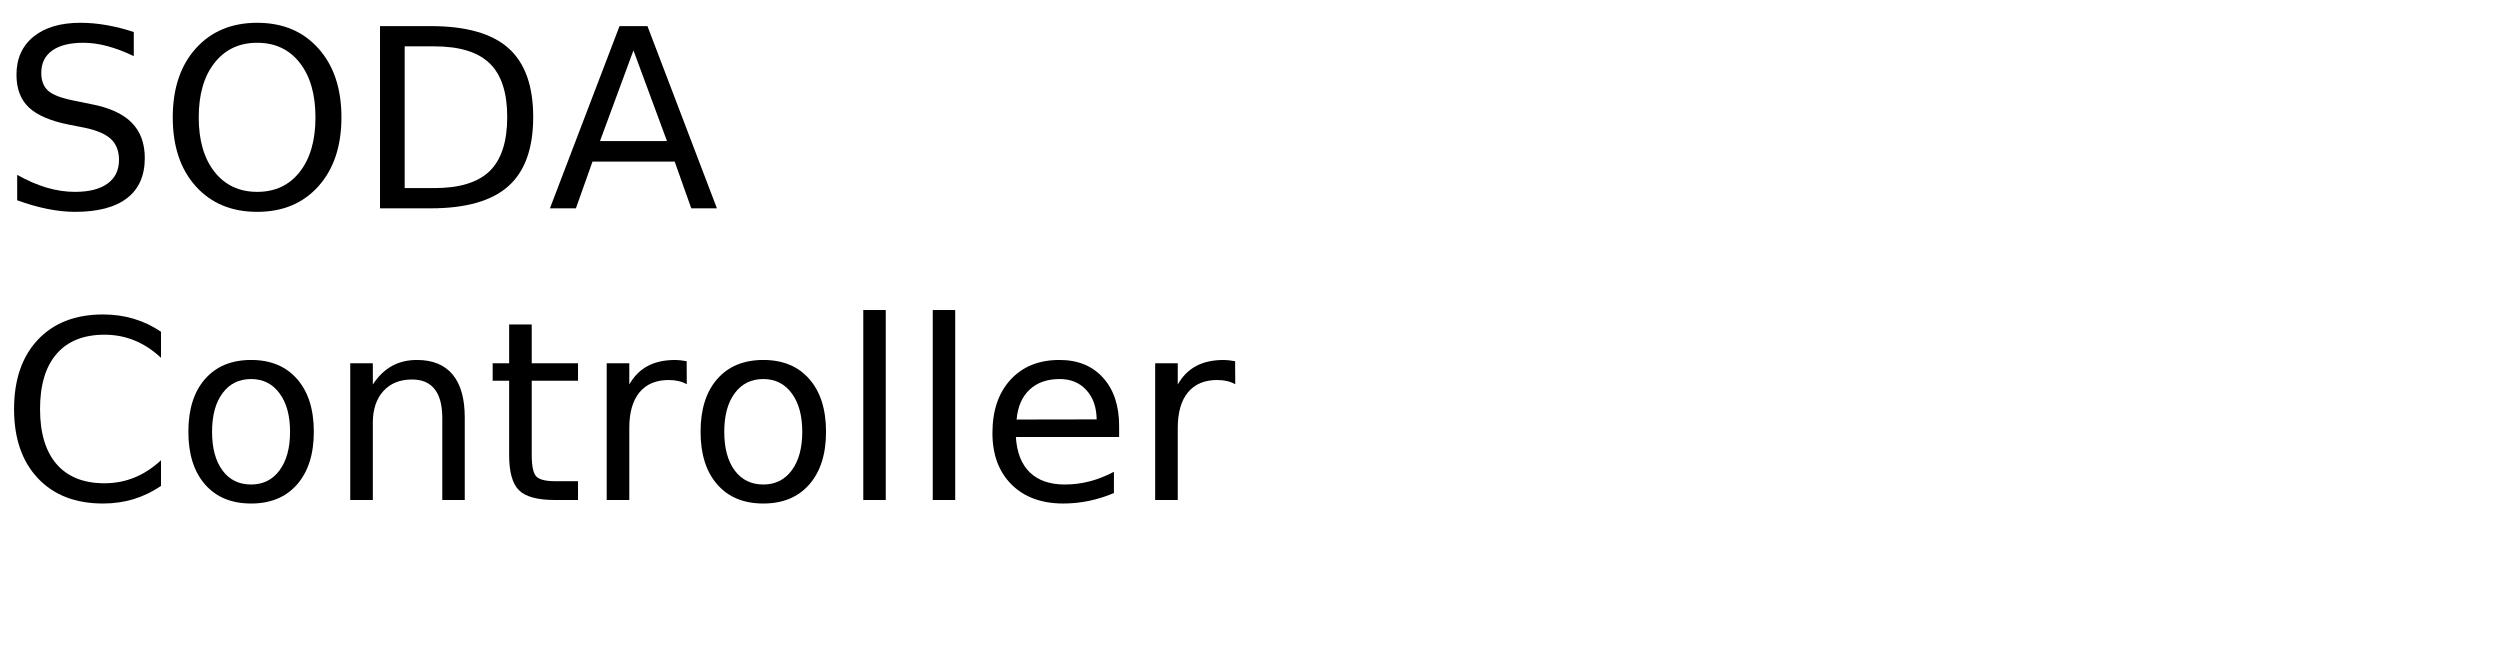
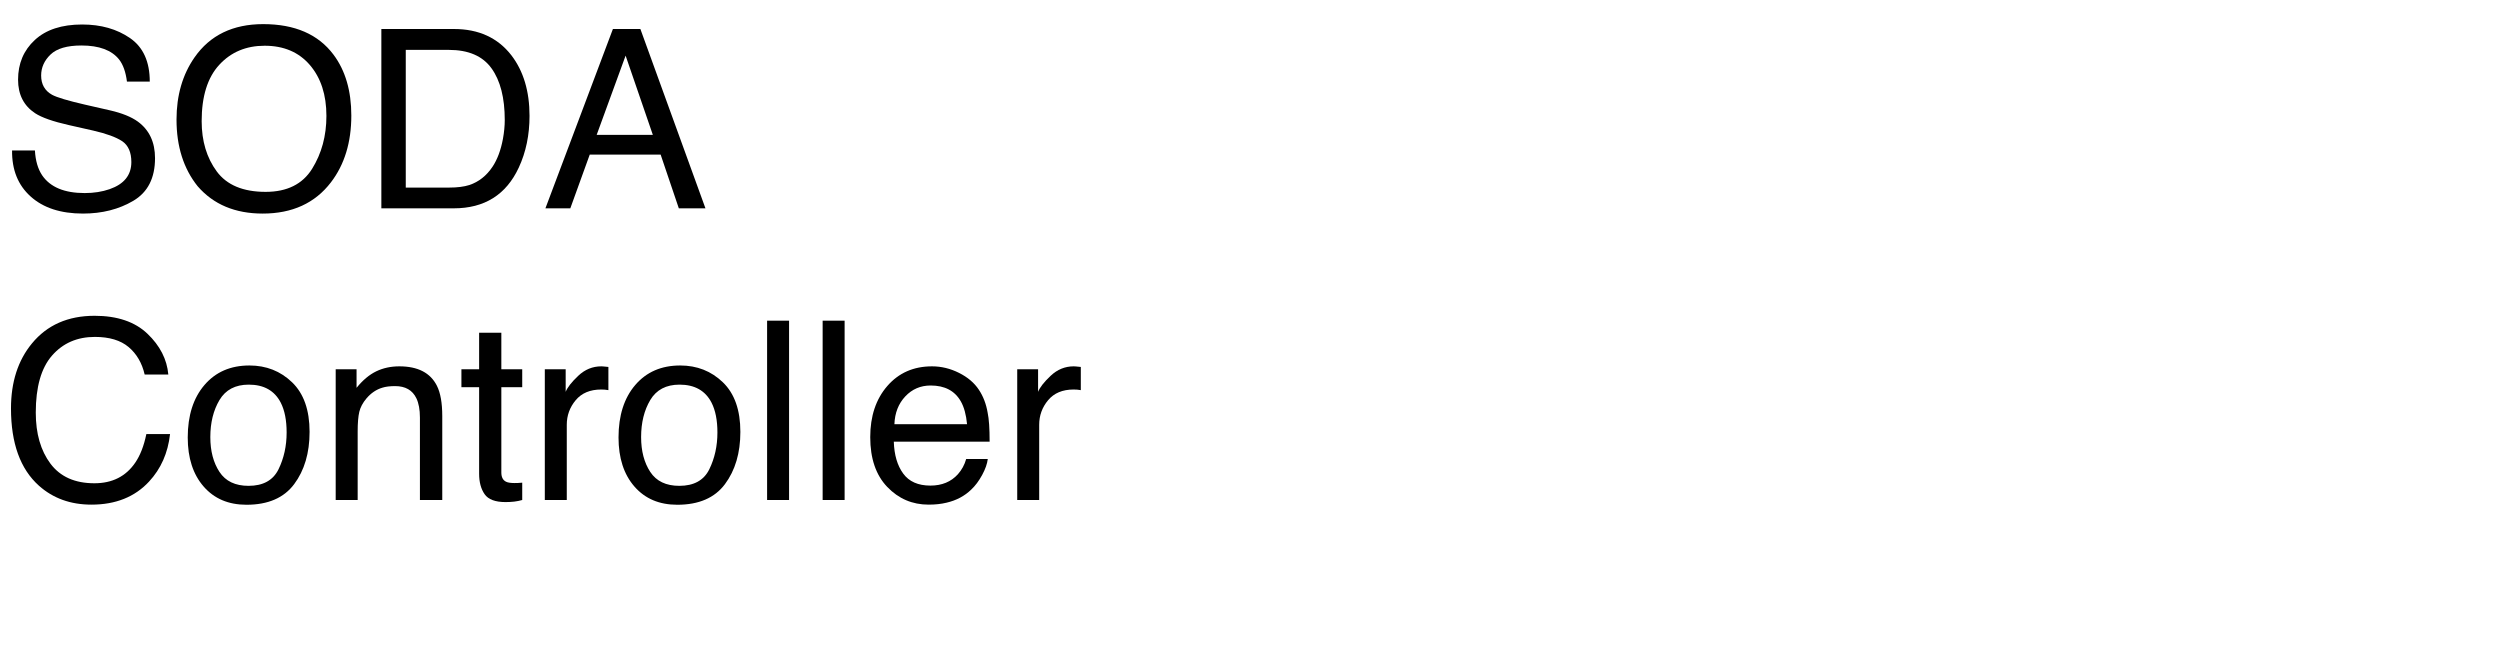
<svg xmlns="http://www.w3.org/2000/svg" xmlns:xlink="http://www.w3.org/1999/xlink" width="600" height="160" viewBox="0 0 600 160">
  <defs>
    <g>
      <g id="glyph-0-0">
-         <path d="M 32.109 -42.312 L 32.109 -36.531 C 29.859 -37.602 27.738 -38.406 25.75 -38.938 C 23.758 -39.469 21.836 -39.734 19.984 -39.734 C 16.754 -39.734 14.266 -39.109 12.516 -37.859 C 10.773 -36.609 9.906 -34.828 9.906 -32.516 C 9.906 -30.586 10.484 -29.129 11.641 -28.141 C 12.805 -27.148 15.008 -26.352 18.25 -25.75 L 21.828 -25.016 C 26.242 -24.18 29.5 -22.703 31.594 -20.578 C 33.695 -18.461 34.75 -15.629 34.75 -12.078 C 34.75 -7.836 33.328 -4.625 30.484 -2.438 C 27.641 -0.25 23.473 0.844 17.984 0.844 C 15.922 0.844 13.719 0.609 11.375 0.141 C 9.039 -0.328 6.625 -1.02 4.125 -1.938 L 4.125 -8.031 C 6.531 -6.676 8.883 -5.656 11.188 -4.969 C 13.5 -4.289 15.766 -3.953 17.984 -3.953 C 21.367 -3.953 23.977 -4.613 25.812 -5.938 C 27.645 -7.27 28.562 -9.164 28.562 -11.625 C 28.562 -13.781 27.898 -15.461 26.578 -16.672 C 25.266 -17.879 23.102 -18.785 20.094 -19.391 L 16.5 -20.094 C 12.082 -20.977 8.883 -22.359 6.906 -24.234 C 4.938 -26.109 3.953 -28.711 3.953 -32.047 C 3.953 -35.922 5.312 -38.969 8.031 -41.188 C 10.758 -43.414 14.52 -44.531 19.312 -44.531 C 21.363 -44.531 23.453 -44.344 25.578 -43.969 C 27.703 -43.602 29.879 -43.051 32.109 -42.312 Z M 32.109 -42.312 " />
+         <path d="M 8.379 -13.887 C 8.516 -11.445 9.094 -9.461 10.109 -7.938 C 12.043 -5.086 15.449 -3.664 20.332 -3.664 C 22.52 -3.664 24.512 -3.977 26.309 -4.602 C 29.785 -5.812 31.523 -7.977 31.523 -11.102 C 31.523 -13.445 30.789 -15.117 29.328 -16.113 C 27.844 -17.09 25.516 -17.938 22.352 -18.664 L 16.523 -19.98 C 12.715 -20.84 10.02 -21.789 8.438 -22.82 C 5.703 -24.617 4.336 -27.305 4.336 -30.879 C 4.336 -34.746 5.672 -37.922 8.352 -40.398 C 11.027 -42.879 14.812 -44.121 19.719 -44.121 C 24.23 -44.121 28.062 -43.031 31.215 -40.855 C 34.371 -38.676 35.945 -35.195 35.945 -30.41 L 30.469 -30.41 C 30.176 -32.715 29.551 -34.484 28.594 -35.711 C 26.816 -37.957 23.797 -39.082 19.539 -39.082 C 16.102 -39.082 13.633 -38.359 12.129 -36.914 C 10.625 -35.469 9.875 -33.789 9.875 -31.875 C 9.875 -29.766 10.75 -28.223 12.508 -27.246 C 13.66 -26.621 16.27 -25.84 20.332 -24.902 L 26.367 -23.523 C 29.277 -22.859 31.523 -21.953 33.105 -20.801 C 35.84 -18.789 37.207 -15.867 37.207 -12.039 C 37.207 -7.273 35.473 -3.867 32.008 -1.816 C 28.539 0.234 24.512 1.258 19.922 1.258 C 14.57 1.258 10.383 -0.109 7.352 -2.844 C 4.324 -5.559 2.844 -9.238 2.898 -13.887 Z M 8.379 -13.887 " />
      </g>
      <g id="glyph-0-1">
-         <path d="M 23.641 -39.734 C 19.348 -39.734 15.938 -38.129 13.406 -34.922 C 10.875 -31.723 9.609 -27.359 9.609 -21.828 C 9.609 -16.316 10.875 -11.957 13.406 -8.75 C 15.938 -5.551 19.348 -3.953 23.641 -3.953 C 27.941 -3.953 31.348 -5.551 33.859 -8.75 C 36.367 -11.957 37.625 -16.316 37.625 -21.828 C 37.625 -27.359 36.367 -31.723 33.859 -34.922 C 31.348 -38.129 27.941 -39.734 23.641 -39.734 Z M 23.641 -44.531 C 29.773 -44.531 34.676 -42.473 38.344 -38.359 C 42.02 -34.254 43.859 -28.742 43.859 -21.828 C 43.859 -14.93 42.02 -9.426 38.344 -5.312 C 34.676 -1.207 29.773 0.844 23.641 0.844 C 17.492 0.844 12.578 -1.203 8.891 -5.297 C 5.211 -9.398 3.375 -14.91 3.375 -21.828 C 3.375 -28.742 5.211 -34.254 8.891 -38.359 C 12.578 -42.473 17.492 -44.531 23.641 -44.531 Z M 23.641 -44.531 " />
+         <path d="M 23.145 -44.211 C 30.742 -44.211 36.367 -41.766 40.02 -36.883 C 42.871 -33.074 44.297 -28.203 44.297 -22.266 C 44.297 -15.84 42.664 -10.5 39.406 -6.242 C 35.578 -1.242 30.117 1.258 23.027 1.258 C 16.406 1.258 11.203 -0.93 7.414 -5.305 C 4.035 -9.523 2.344 -14.852 2.344 -21.297 C 2.344 -27.117 3.789 -32.102 6.68 -36.242 C 10.391 -41.555 15.879 -44.211 23.145 -44.211 Z M 23.73 -3.953 C 28.867 -3.953 32.582 -5.797 34.879 -9.477 C 37.172 -13.16 38.32 -17.391 38.32 -22.18 C 38.32 -27.238 36.996 -31.309 34.352 -34.395 C 31.703 -37.48 28.086 -39.023 23.496 -39.023 C 19.043 -39.023 15.41 -37.496 12.598 -34.438 C 9.785 -31.383 8.379 -26.875 8.379 -20.918 C 8.379 -16.152 9.586 -12.133 11.996 -8.863 C 14.41 -5.59 18.32 -3.953 23.73 -3.953 Z M 23.73 -3.953 " />
      </g>
      <g id="glyph-0-2">
-         <path d="M 11.812 -38.875 L 11.812 -4.859 L 18.953 -4.859 C 24.992 -4.859 29.414 -6.223 32.219 -8.953 C 35.02 -11.691 36.422 -16.016 36.422 -21.922 C 36.422 -27.773 35.02 -32.062 32.219 -34.781 C 29.414 -37.508 24.992 -38.875 18.953 -38.875 Z M 5.891 -43.734 L 18.047 -43.734 C 26.523 -43.734 32.742 -41.973 36.703 -38.453 C 40.672 -34.93 42.656 -29.422 42.656 -21.922 C 42.656 -14.379 40.66 -8.836 36.672 -5.297 C 32.691 -1.766 26.484 0 18.047 0 L 5.891 0 Z M 5.891 -43.734 " />
+         <path d="M 21.094 -4.98 C 23.066 -4.98 24.688 -5.188 25.957 -5.594 C 28.223 -6.355 30.078 -7.82 31.523 -9.992 C 32.676 -11.73 33.508 -13.953 34.016 -16.672 C 34.309 -18.293 34.453 -19.797 34.453 -21.18 C 34.453 -26.512 33.395 -30.656 31.273 -33.602 C 29.156 -36.551 25.742 -38.027 21.035 -38.027 L 10.695 -38.027 L 10.695 -4.98 Z M 4.836 -43.039 L 22.266 -43.039 C 28.184 -43.039 32.773 -40.938 36.035 -36.738 C 38.945 -32.949 40.398 -28.094 40.398 -22.18 C 40.398 -17.609 39.539 -13.477 37.82 -9.785 C 34.793 -3.262 29.59 0 22.207 0 L 4.836 0 Z M 4.836 -43.039 " />
      </g>
      <g id="glyph-0-3">
-         <path d="M 20.516 -37.906 L 12.484 -16.141 L 28.562 -16.141 Z M 17.172 -43.734 L 23.875 -43.734 L 40.547 0 L 34.391 0 L 30.406 -11.219 L 10.688 -11.219 L 6.703 0 L 0.469 0 Z M 17.172 -43.734 " />
+         <path d="M 26.66 -17.637 L 20.125 -36.648 L 13.184 -17.637 Z M 17.078 -43.039 L 23.672 -43.039 L 39.289 0 L 32.898 0 L 28.535 -12.891 L 11.516 -12.891 L 6.855 0 L 0.879 0 Z M 17.078 -43.039 " />
      </g>
      <g id="glyph-0-4">
-         <path d="M 38.641 -40.375 L 38.641 -34.125 C 36.648 -35.988 34.523 -37.379 32.266 -38.297 C 30.016 -39.211 27.617 -39.672 25.078 -39.672 C 20.078 -39.672 16.25 -38.141 13.594 -35.078 C 10.938 -32.023 9.609 -27.609 9.609 -21.828 C 9.609 -16.066 10.938 -11.656 13.594 -8.594 C 16.25 -5.539 20.078 -4.016 25.078 -4.016 C 27.617 -4.016 30.016 -4.473 32.266 -5.391 C 34.523 -6.305 36.648 -7.691 38.641 -9.547 L 38.641 -3.375 C 36.566 -1.969 34.375 -0.91 32.062 -0.203 C 29.75 0.492 27.305 0.844 24.734 0.844 C 18.109 0.844 12.891 -1.18 9.078 -5.234 C 5.273 -9.285 3.375 -14.816 3.375 -21.828 C 3.375 -28.859 5.273 -34.398 9.078 -38.453 C 12.891 -42.504 18.109 -44.531 24.734 -44.531 C 27.348 -44.531 29.812 -44.18 32.125 -43.484 C 34.438 -42.797 36.609 -41.758 38.641 -40.375 Z M 38.641 -40.375 " />
+         <path d="M 22.703 -44.211 C 28.152 -44.211 32.383 -42.773 35.391 -39.902 C 38.398 -37.031 40.07 -33.77 40.398 -30.117 L 34.719 -30.117 C 34.074 -32.891 32.789 -35.086 30.863 -36.711 C 28.941 -38.332 26.242 -39.141 22.766 -39.141 C 18.527 -39.141 15.102 -37.652 12.496 -34.672 C 9.887 -31.695 8.586 -27.129 8.586 -20.977 C 8.586 -15.938 9.762 -11.852 12.113 -8.715 C 14.469 -5.582 17.977 -4.016 22.648 -4.016 C 26.945 -4.016 30.215 -5.664 32.461 -8.965 C 33.652 -10.703 34.539 -12.988 35.125 -15.82 L 40.812 -15.82 C 40.305 -11.289 38.625 -7.492 35.773 -4.422 C 32.355 -0.73 27.742 1.113 21.945 1.113 C 16.945 1.113 12.742 -0.398 9.344 -3.43 C 4.871 -7.434 2.637 -13.613 2.637 -21.973 C 2.637 -28.32 4.316 -33.523 7.676 -37.586 C 11.309 -42 16.32 -44.211 22.703 -44.211 Z M 22.703 -44.211 " />
      </g>
      <g id="glyph-0-5">
-         <path d="M 18.375 -29.031 C 15.477 -29.031 13.191 -27.898 11.516 -25.641 C 9.836 -23.391 9 -20.301 9 -16.375 C 9 -12.445 9.832 -9.352 11.5 -7.094 C 13.164 -4.844 15.457 -3.719 18.375 -3.719 C 21.238 -3.719 23.508 -4.848 25.188 -7.109 C 26.875 -9.379 27.719 -12.469 27.719 -16.375 C 27.719 -20.258 26.875 -23.336 25.188 -25.609 C 23.508 -27.891 21.238 -29.031 18.375 -29.031 Z M 18.375 -33.609 C 23.062 -33.609 26.738 -32.082 29.406 -29.031 C 32.082 -25.988 33.422 -21.77 33.422 -16.375 C 33.422 -11.008 32.082 -6.797 29.406 -3.734 C 26.738 -0.68 23.062 0.844 18.375 0.844 C 13.664 0.844 9.977 -0.68 7.312 -3.734 C 4.645 -6.797 3.312 -11.008 3.312 -16.375 C 3.312 -21.77 4.645 -25.988 7.312 -29.031 C 9.977 -32.082 13.664 -33.609 18.375 -33.609 Z M 18.375 -33.609 " />
+         <path d="M 16.32 -3.398 C 19.816 -3.398 22.211 -4.723 23.512 -7.367 C 24.809 -10.016 25.461 -12.961 25.461 -16.203 C 25.461 -19.133 24.992 -21.516 24.055 -23.352 C 22.57 -26.242 20.008 -27.688 16.375 -27.688 C 13.152 -27.688 10.812 -26.453 9.344 -23.992 C 7.879 -21.531 7.148 -18.562 7.148 -15.086 C 7.148 -11.746 7.883 -8.965 9.344 -6.738 C 10.809 -4.512 13.133 -3.398 16.32 -3.398 Z M 16.523 -32.285 C 20.566 -32.285 23.984 -30.938 26.777 -28.242 C 29.57 -25.547 30.969 -21.582 30.969 -16.348 C 30.969 -11.289 29.734 -7.109 27.273 -3.809 C 24.812 -0.508 20.996 1.141 15.82 1.141 C 11.504 1.141 8.078 -0.316 5.539 -3.238 C 3 -6.156 1.727 -10.078 1.727 -15 C 1.727 -20.273 3.066 -24.473 5.742 -27.598 C 8.418 -30.723 12.012 -32.285 16.523 -32.285 Z M 16.523 -32.285 " />
      </g>
      <g id="glyph-0-6">
-         <path d="M 32.938 -19.812 L 32.938 0 L 27.547 0 L 27.547 -19.625 C 27.547 -22.727 26.938 -25.051 25.719 -26.594 C 24.508 -28.145 22.695 -28.922 20.281 -28.922 C 17.363 -28.922 15.066 -27.988 13.391 -26.125 C 11.711 -24.27 10.875 -21.742 10.875 -18.547 L 10.875 0 L 5.453 0 L 5.453 -32.812 L 10.875 -32.812 L 10.875 -27.719 C 12.156 -29.688 13.672 -31.16 15.422 -32.141 C 17.172 -33.117 19.188 -33.609 21.469 -33.609 C 25.238 -33.609 28.094 -32.441 30.031 -30.109 C 31.969 -27.773 32.938 -24.344 32.938 -19.812 Z M 32.938 -19.812 " />
+         <path d="M 3.867 -31.375 L 8.875 -31.375 L 8.875 -26.922 C 10.359 -28.758 11.934 -30.078 13.594 -30.879 C 15.254 -31.68 17.102 -32.078 19.133 -32.078 C 23.586 -32.078 26.594 -30.527 28.156 -27.422 C 29.016 -25.723 29.445 -23.289 29.445 -20.125 L 29.445 0 L 24.082 0 L 24.082 -19.773 C 24.082 -21.688 23.797 -23.234 23.234 -24.406 C 22.297 -26.359 20.594 -27.336 18.133 -27.336 C 16.883 -27.336 15.859 -27.207 15.059 -26.953 C 13.613 -26.523 12.344 -25.664 11.25 -24.375 C 10.371 -23.34 9.801 -22.27 9.535 -21.168 C 9.273 -20.062 9.141 -18.484 9.141 -16.438 L 9.141 0 L 3.867 0 Z M 3.867 -31.375 " />
      </g>
      <g id="glyph-0-7">
-         <path d="M 10.984 -42.125 L 10.984 -32.812 L 22.094 -32.812 L 22.094 -28.625 L 10.984 -28.625 L 10.984 -10.812 C 10.984 -8.133 11.348 -6.414 12.078 -5.656 C 12.816 -4.895 14.305 -4.516 16.547 -4.516 L 22.094 -4.516 L 22.094 0 L 16.547 0 C 12.391 0 9.52 -0.773 7.938 -2.328 C 6.352 -3.879 5.562 -6.707 5.562 -10.812 L 5.562 -28.625 L 1.609 -28.625 L 1.609 -32.812 L 5.562 -32.812 L 5.562 -42.125 Z M 10.984 -42.125 " />
+         <path d="M 4.922 -40.137 L 10.254 -40.137 L 10.254 -31.375 L 15.266 -31.375 L 15.266 -27.07 L 10.254 -27.07 L 10.254 -6.594 C 10.254 -5.5 10.625 -4.766 11.367 -4.395 C 11.777 -4.18 12.461 -4.07 13.418 -4.07 C 13.672 -4.07 13.945 -4.078 14.238 -4.086 C 14.531 -4.098 14.875 -4.121 15.266 -4.16 L 15.266 0 C 14.66 0.176 14.027 0.305 13.375 0.383 C 12.719 0.461 12.012 0.5 11.25 0.5 C 8.789 0.5 7.117 -0.133 6.242 -1.391 C 5.363 -2.652 4.922 -4.289 4.922 -6.297 L 4.922 -27.07 L 0.672 -27.07 L 0.672 -31.375 L 4.922 -31.375 Z M 4.922 -40.137 " />
      </g>
      <g id="glyph-0-8">
-         <path d="M 24.672 -27.781 C 24.066 -28.125 23.406 -28.379 22.688 -28.547 C 21.977 -28.711 21.191 -28.797 20.328 -28.797 C 17.285 -28.797 14.945 -27.805 13.312 -25.828 C 11.688 -23.848 10.875 -21 10.875 -17.281 L 10.875 0 L 5.453 0 L 5.453 -32.812 L 10.875 -32.812 L 10.875 -27.719 C 12 -29.707 13.469 -31.188 15.281 -32.156 C 17.102 -33.125 19.316 -33.609 21.922 -33.609 C 22.285 -33.609 22.691 -33.582 23.141 -33.531 C 23.586 -33.477 24.086 -33.406 24.641 -33.312 Z M 24.672 -27.781 " />
+         <path d="M 4.016 -31.375 L 9.023 -31.375 L 9.023 -25.957 C 9.434 -27.012 10.438 -28.297 12.039 -29.809 C 13.641 -31.324 15.488 -32.078 17.578 -32.078 C 17.676 -32.078 17.844 -32.07 18.078 -32.051 C 18.312 -32.031 18.711 -31.992 19.277 -31.934 L 19.277 -26.367 C 18.965 -26.426 18.676 -26.465 18.414 -26.484 C 18.148 -26.504 17.859 -26.516 17.547 -26.516 C 14.891 -26.516 12.852 -25.66 11.426 -23.949 C 10 -22.242 9.289 -20.273 9.289 -18.047 L 9.289 0 L 4.016 0 Z M 4.016 -31.375 " />
      </g>
      <g id="glyph-0-9">
-         <path d="M 5.656 -45.594 L 11.047 -45.594 L 11.047 0 L 5.656 0 Z M 5.656 -45.594 " />
+         <path d="M 4.016 -43.039 L 9.289 -43.039 L 9.289 0 L 4.016 0 Z M 4.016 -43.039 " />
      </g>
      <g id="glyph-0-10">
-         <path d="M 33.719 -17.75 L 33.719 -15.125 L 8.938 -15.125 C 9.164 -11.406 10.281 -8.57 12.281 -6.625 C 14.289 -4.688 17.082 -3.719 20.656 -3.719 C 22.727 -3.719 24.734 -3.973 26.672 -4.484 C 28.617 -4.992 30.551 -5.754 32.469 -6.766 L 32.469 -1.672 C 30.531 -0.848 28.547 -0.223 26.516 0.203 C 24.484 0.629 22.422 0.844 20.328 0.844 C 15.098 0.844 10.953 -0.676 7.891 -3.719 C 4.836 -6.77 3.312 -10.891 3.312 -16.078 C 3.312 -21.453 4.758 -25.719 7.656 -28.875 C 10.562 -32.031 14.473 -33.609 19.391 -33.609 C 23.805 -33.609 27.297 -32.188 29.859 -29.344 C 32.43 -26.5 33.719 -22.633 33.719 -17.75 Z M 28.328 -19.344 C 28.285 -22.289 27.457 -24.641 25.844 -26.391 C 24.238 -28.148 22.109 -29.031 19.453 -29.031 C 16.441 -29.031 14.031 -28.18 12.219 -26.484 C 10.414 -24.785 9.379 -22.395 9.109 -19.312 Z M 28.328 -19.344 " />
+         <path d="M 16.934 -32.078 C 19.16 -32.078 21.32 -31.559 23.406 -30.512 C 25.496 -29.469 27.09 -28.117 28.184 -26.453 C 29.238 -24.871 29.941 -23.027 30.293 -20.918 C 30.605 -19.473 30.762 -17.168 30.762 -14.004 L 7.766 -14.004 C 7.863 -10.82 8.613 -8.266 10.02 -6.344 C 11.426 -4.418 13.602 -3.457 16.555 -3.457 C 19.309 -3.457 21.504 -4.367 23.145 -6.18 C 24.082 -7.234 24.746 -8.457 25.137 -9.844 L 30.32 -9.844 C 30.184 -8.691 29.73 -7.406 28.961 -5.992 C 28.188 -4.574 27.324 -3.418 26.367 -2.52 C 24.766 -0.957 22.781 0.098 20.422 0.645 C 19.152 0.957 17.715 1.113 16.113 1.113 C 12.207 1.113 8.898 -0.309 6.18 -3.148 C 3.465 -5.992 2.109 -9.969 2.109 -15.086 C 2.109 -20.125 3.477 -24.219 6.211 -27.363 C 8.945 -30.508 12.52 -32.078 16.934 -32.078 Z M 25.344 -18.195 C 25.129 -20.48 24.629 -22.305 23.848 -23.672 C 22.402 -26.211 19.992 -27.48 16.609 -27.48 C 14.188 -27.48 12.156 -26.605 10.516 -24.859 C 8.875 -23.109 8.008 -20.891 7.91 -18.195 Z M 25.344 -18.195 " />
      </g>
    </g>
  </defs>
  <g fill="rgb(0%, 0%, 0%)" fill-opacity="1">
    <use xlink:href="#glyph-0-0" x="0" y="50" />
-     <use xlink:href="#glyph-0-1" x="38.086" y="50" />
-     <use xlink:href="#glyph-0-2" x="85.312" y="50" />
-     <use xlink:href="#glyph-0-3" x="131.514" y="50" />
+     <use xlink:href="#glyph-0-1" x="40.02" y="50" />
+     <use xlink:href="#glyph-0-2" x="86.689" y="50" />
+     <use xlink:href="#glyph-0-3" x="130.02" y="50" />
  </g>
  <g fill="rgb(0%, 0%, 0%)" fill-opacity="1">
    <use xlink:href="#glyph-0-4" x="0" y="120" />
-     <use xlink:href="#glyph-0-5" x="41.895" y="120" />
-     <use xlink:href="#glyph-0-6" x="78.604" y="120" />
-     <use xlink:href="#glyph-0-7" x="116.631" y="120" />
-     <use xlink:href="#glyph-0-8" x="140.156" y="120" />
-     <use xlink:href="#glyph-0-5" x="164.824" y="120" />
-     <use xlink:href="#glyph-0-9" x="201.533" y="120" />
-     <use xlink:href="#glyph-0-9" x="218.203" y="120" />
-     <use xlink:href="#glyph-0-10" x="234.873" y="120" />
-     <use xlink:href="#glyph-0-8" x="271.787" y="120" />
+     <use xlink:href="#glyph-0-5" x="43.33" y="120" />
+     <use xlink:href="#glyph-0-6" x="76.699" y="120" />
+     <use xlink:href="#glyph-0-7" x="110.068" y="120" />
+     <use xlink:href="#glyph-0-8" x="126.738" y="120" />
+     <use xlink:href="#glyph-0-5" x="146.719" y="120" />
+     <use xlink:href="#glyph-0-9" x="180.088" y="120" />
+     <use xlink:href="#glyph-0-9" x="193.418" y="120" />
+     <use xlink:href="#glyph-0-10" x="206.748" y="120" />
+     <use xlink:href="#glyph-0-8" x="240.117" y="120" />
  </g>
</svg>
